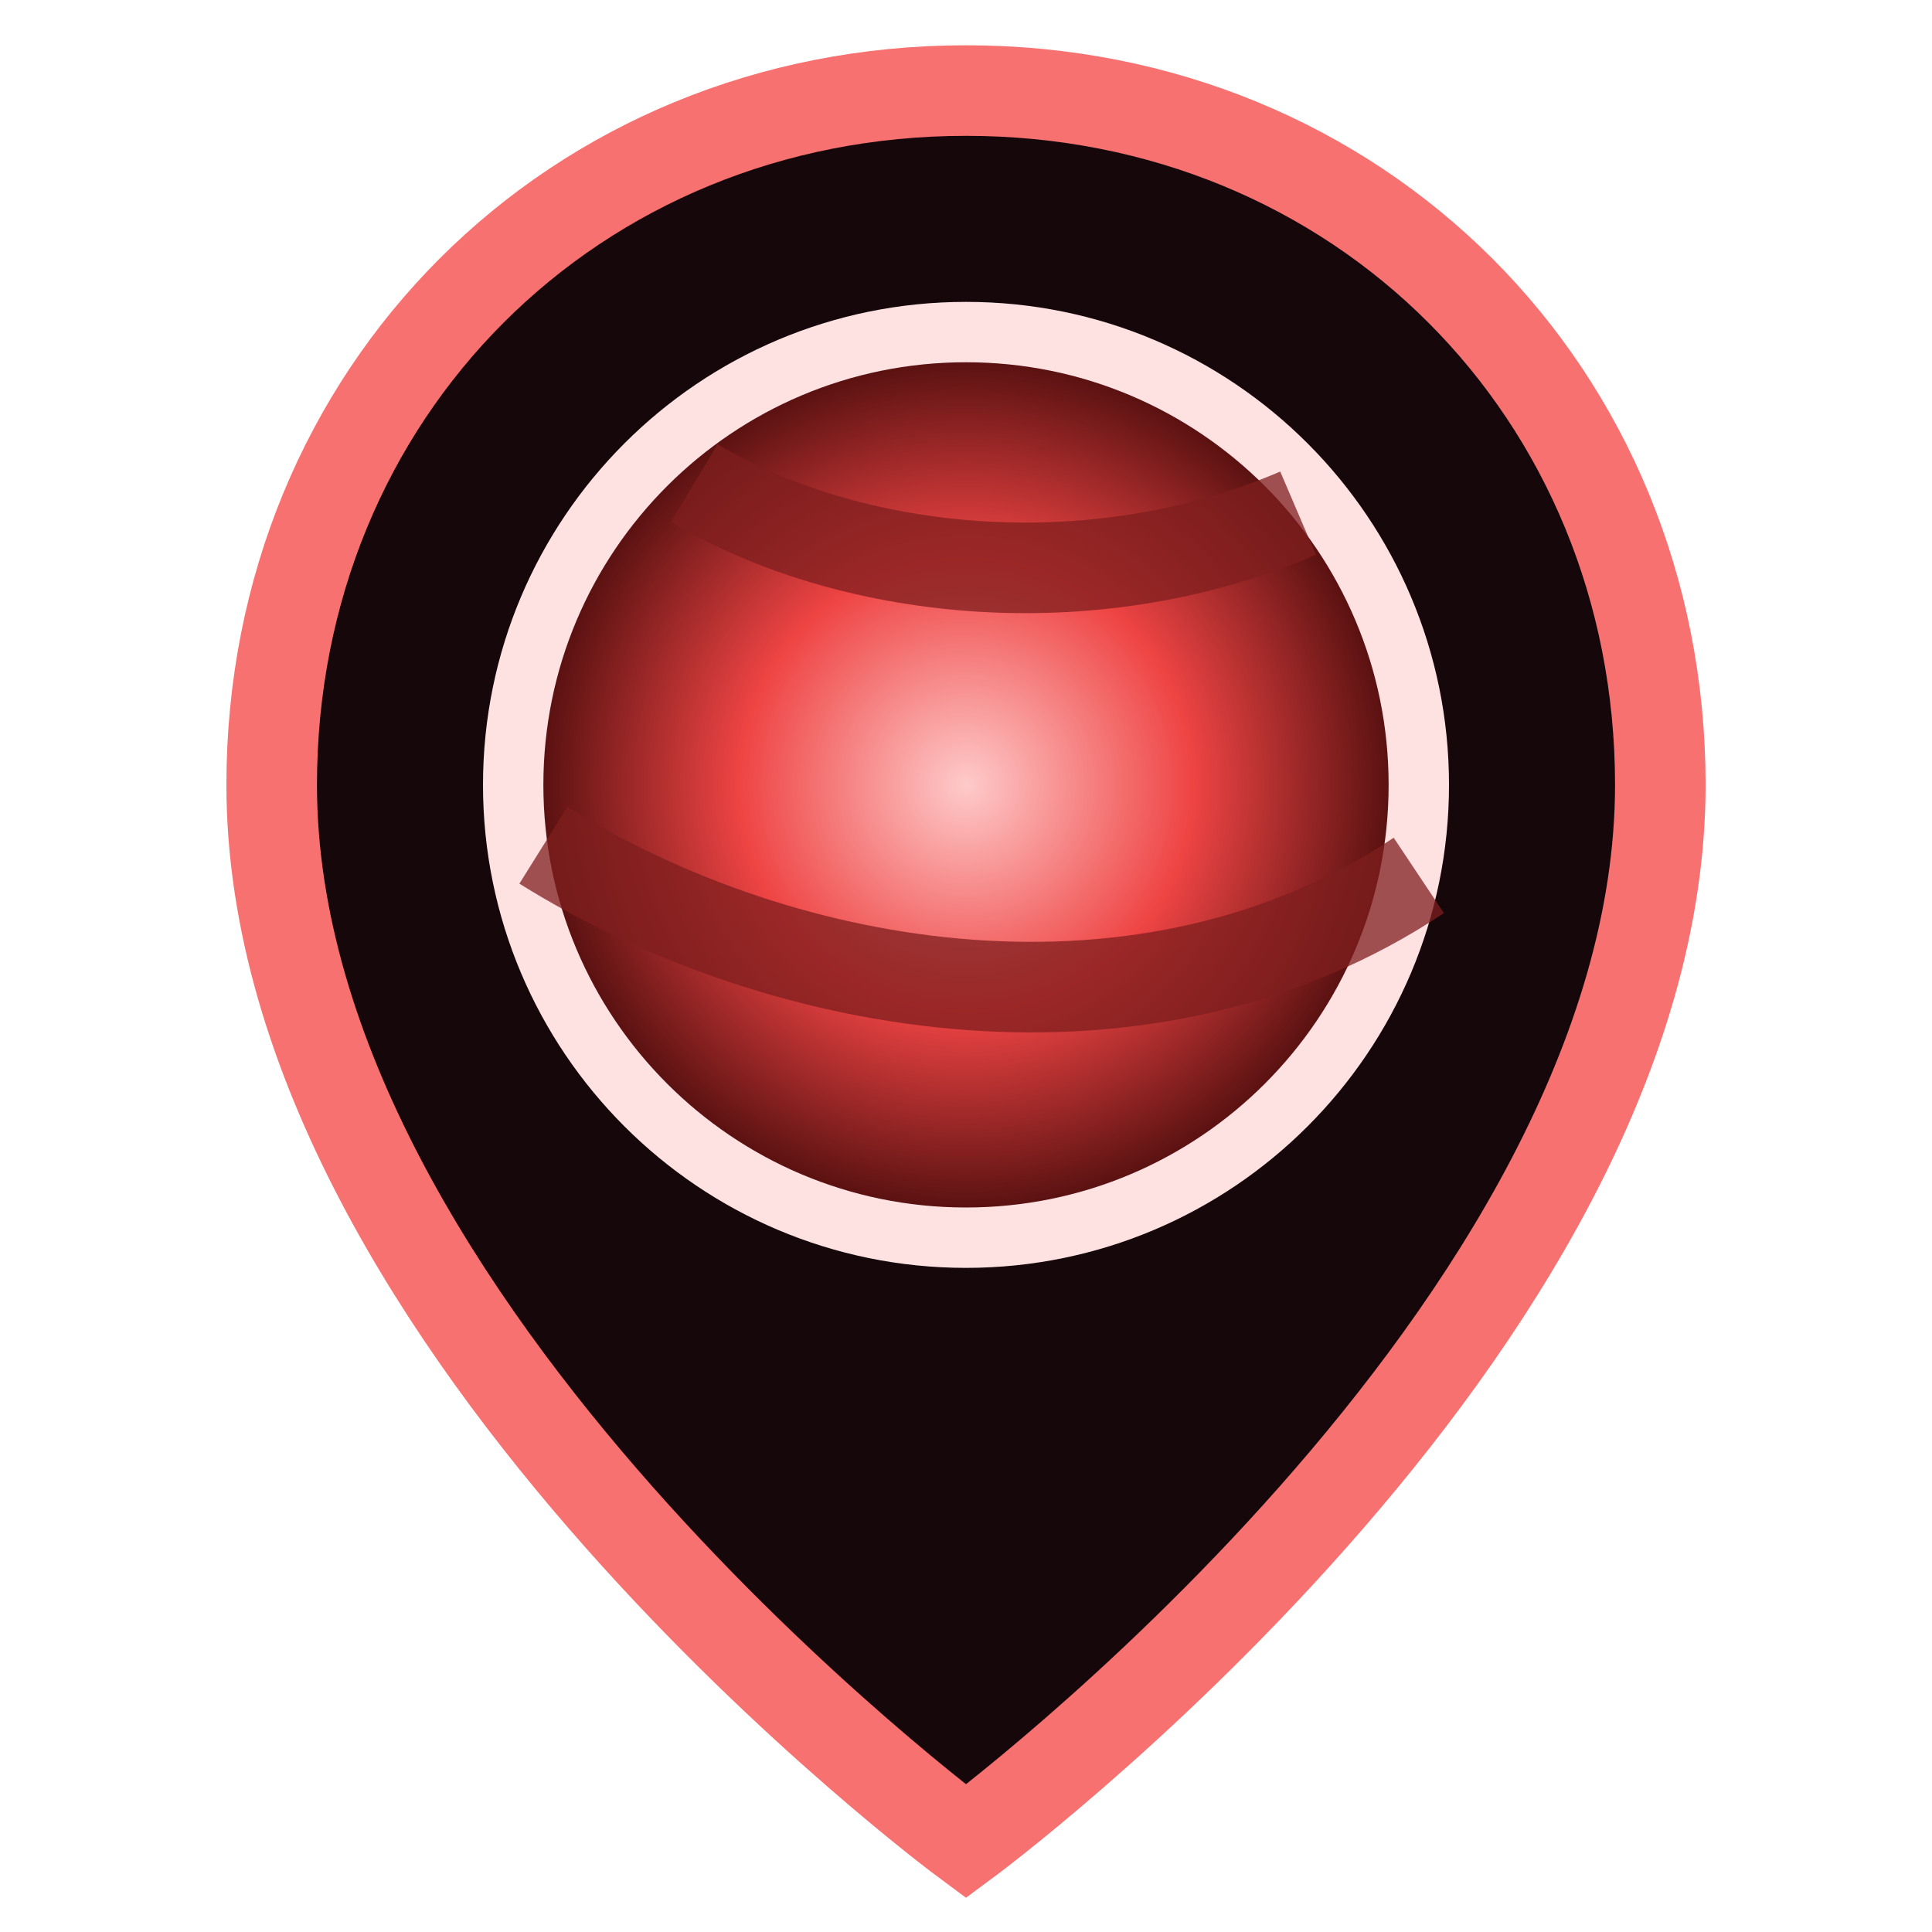
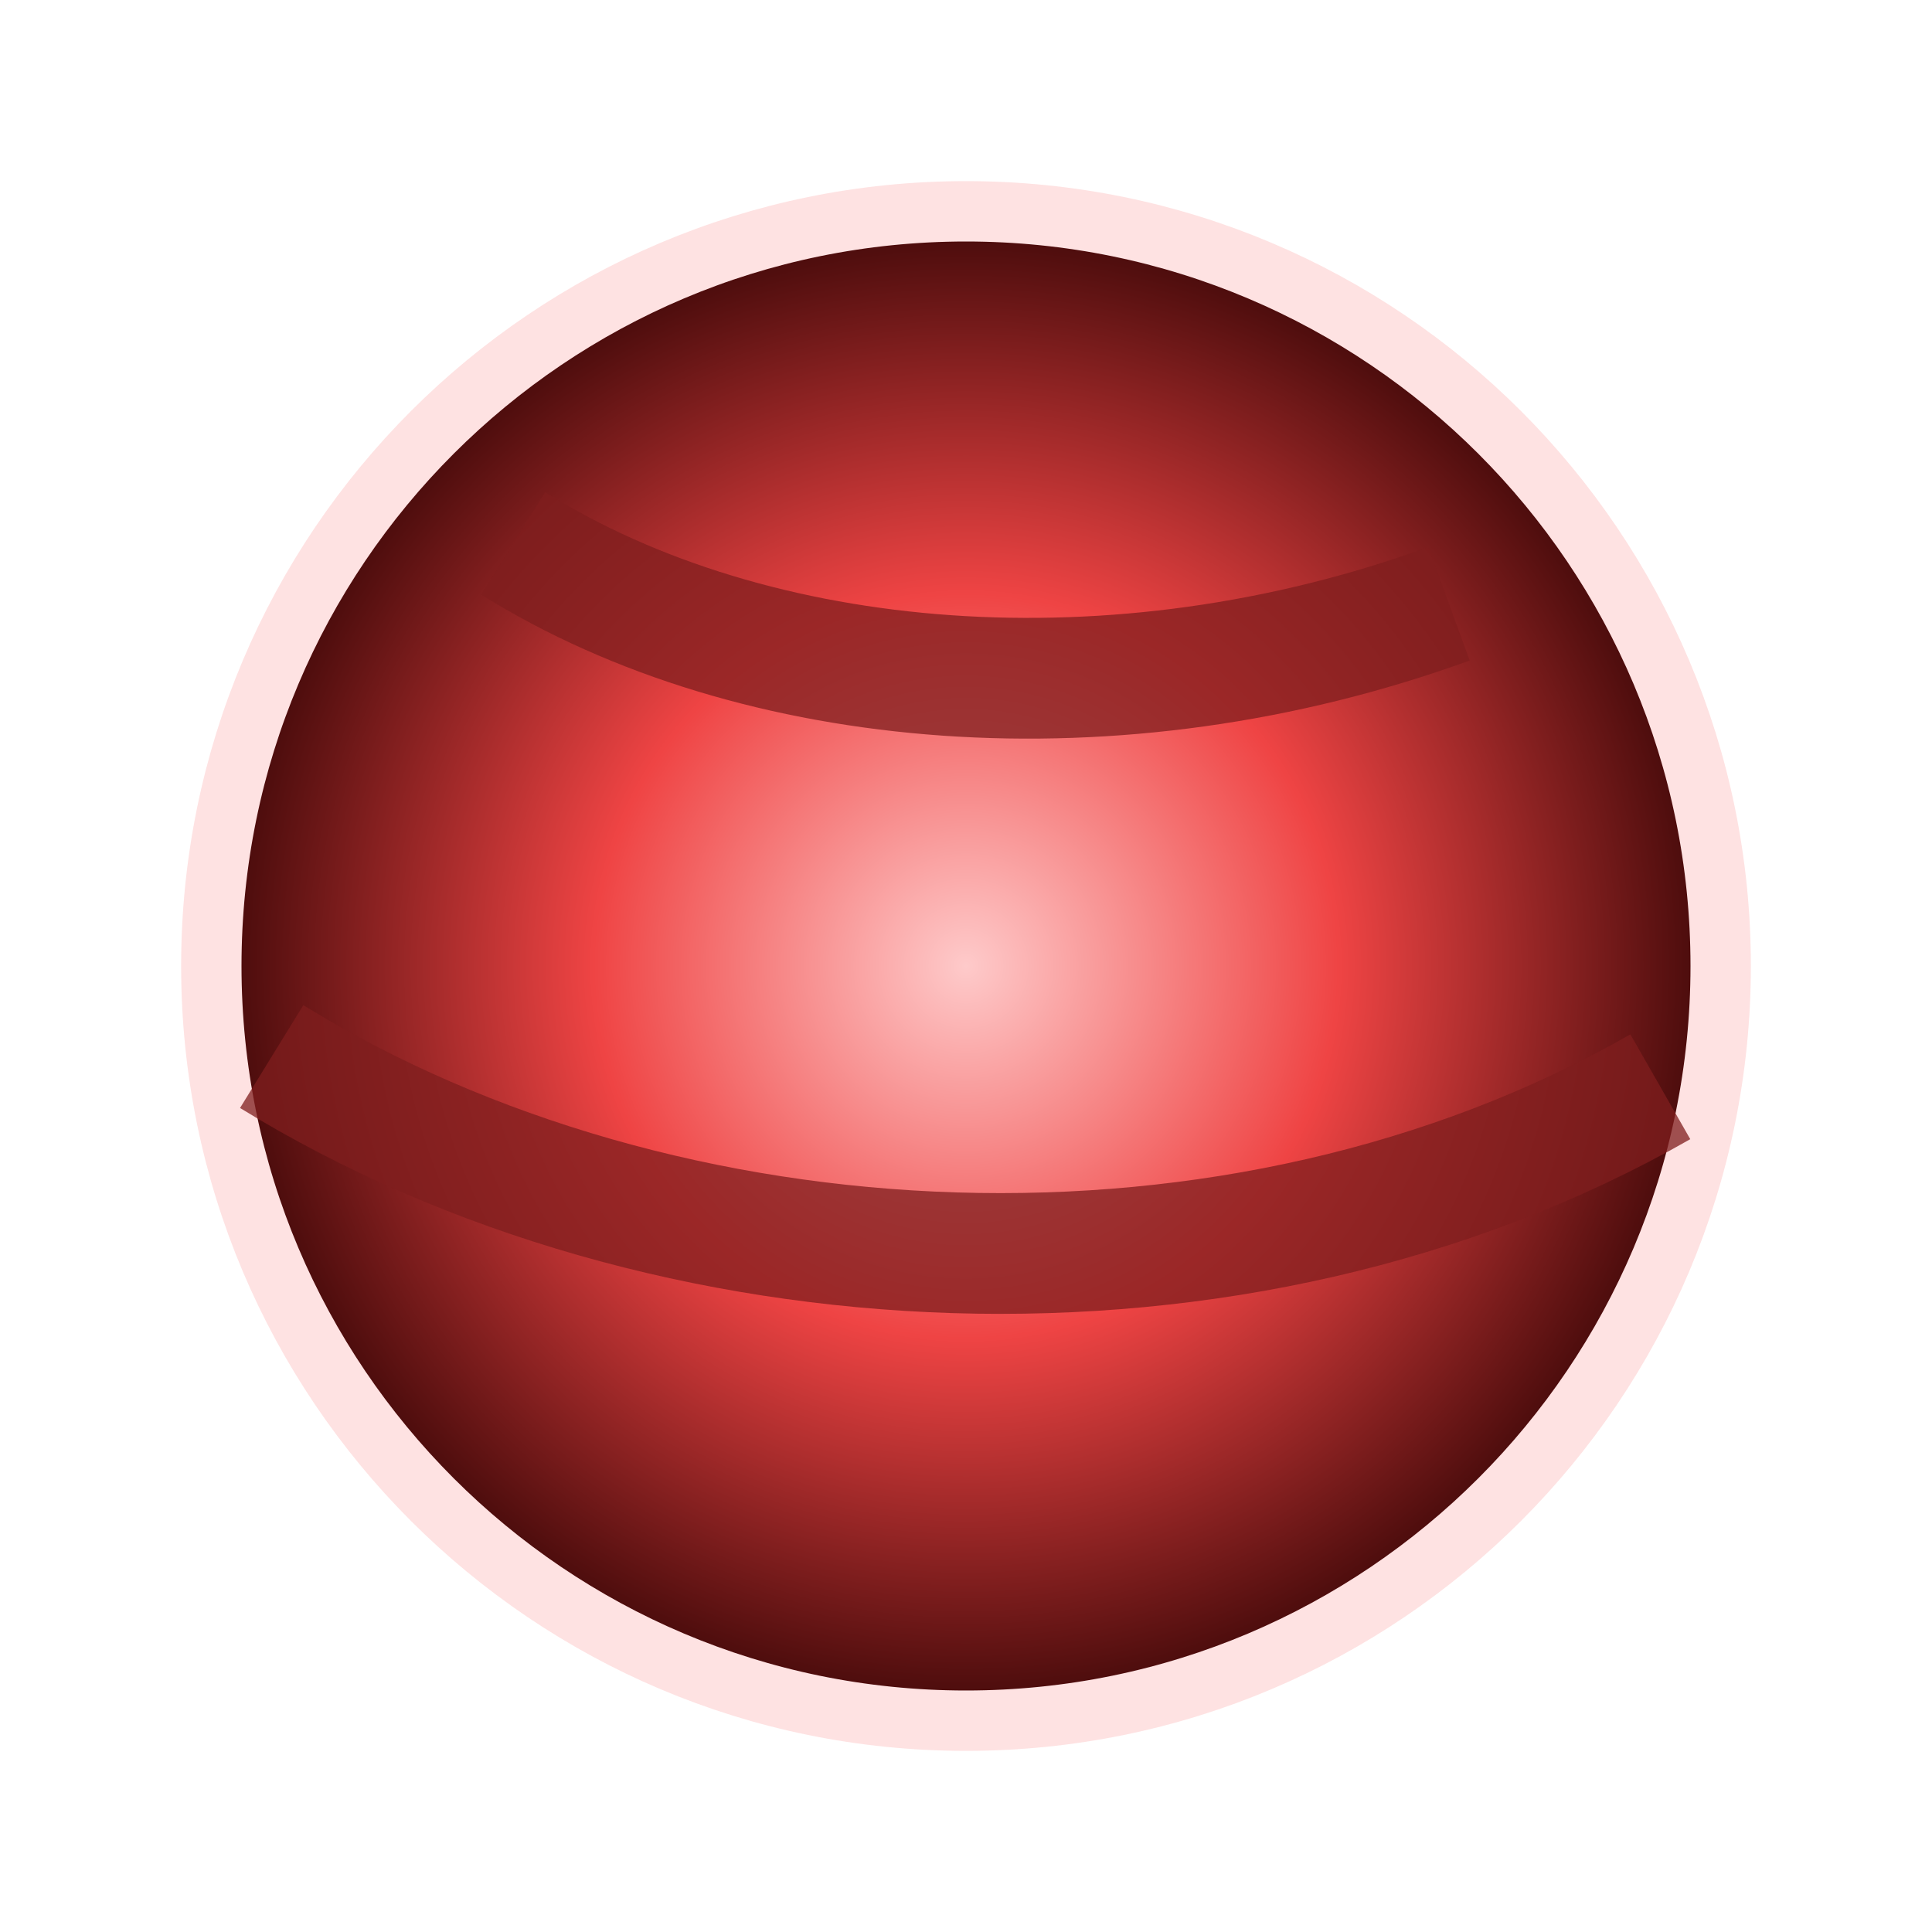
<svg xmlns="http://www.w3.org/2000/svg" viewBox="0 0 64 64">
  <defs>
    <radialGradient id="p">
      <stop stop-color="#fecaca" />
      <stop offset=".5" stop-color="#ef4444" />
      <stop offset="1" stop-color="#450a0a" />
    </radialGradient>
  </defs>
-   <path d="M32 3C19 3 9 13 9 26c0 18 23 35 23 35s23-17 23-35C55 13 45 3 32 3Z" fill="#16070a" stroke="#f87171" stroke-width="3" />
-   <circle cx="32" cy="26" r="15" fill="url(#p)" stroke="#fee2e2" stroke-width="2" />
-   <path d="M18 28c8 5 20 7 29 1M23 16c5 3 13 4 20 1" fill="none" stroke="#7f1d1d" stroke-width="3" opacity=".75" />
+   <circle cx="32" cy="32" r="25" fill="url(#p)" stroke="#fee2e2" stroke-width="2" />
+   <path d="M9 35c13 8 32 9 46 1M17 18c8 5 20 6 31 2" fill="none" stroke="#7f1d1d" stroke-width="4" opacity=".75" />
</svg>
